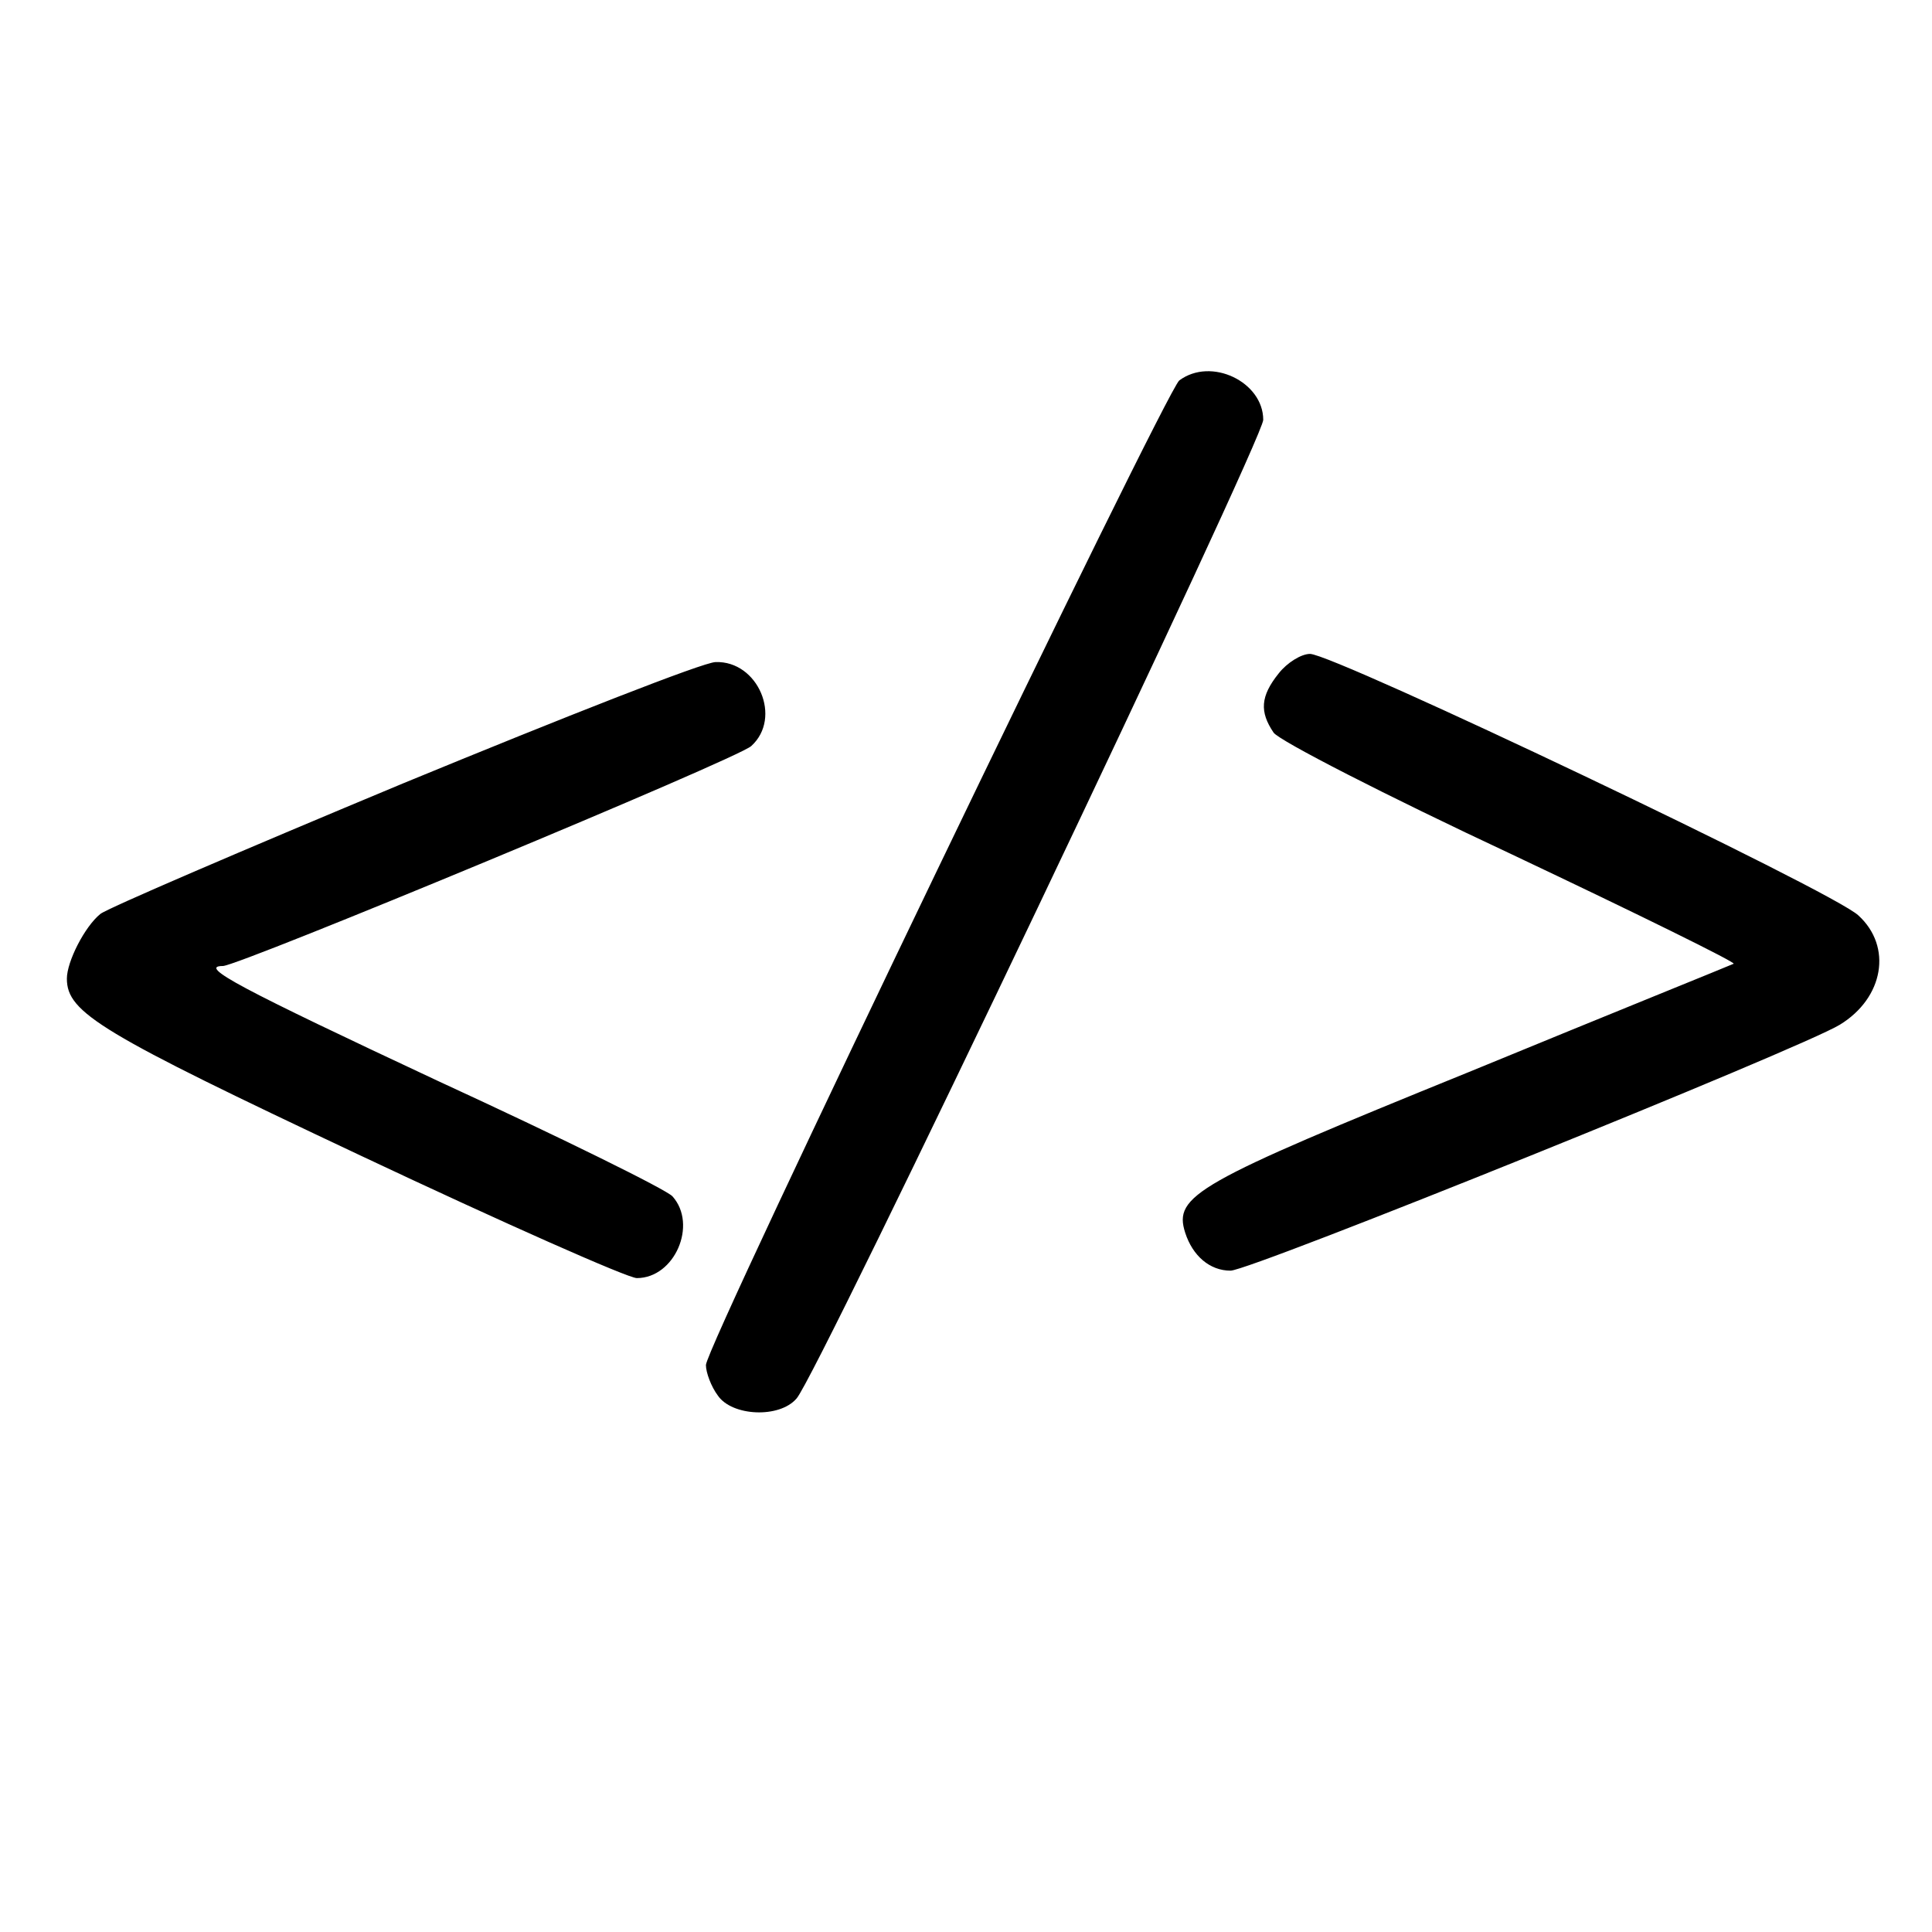
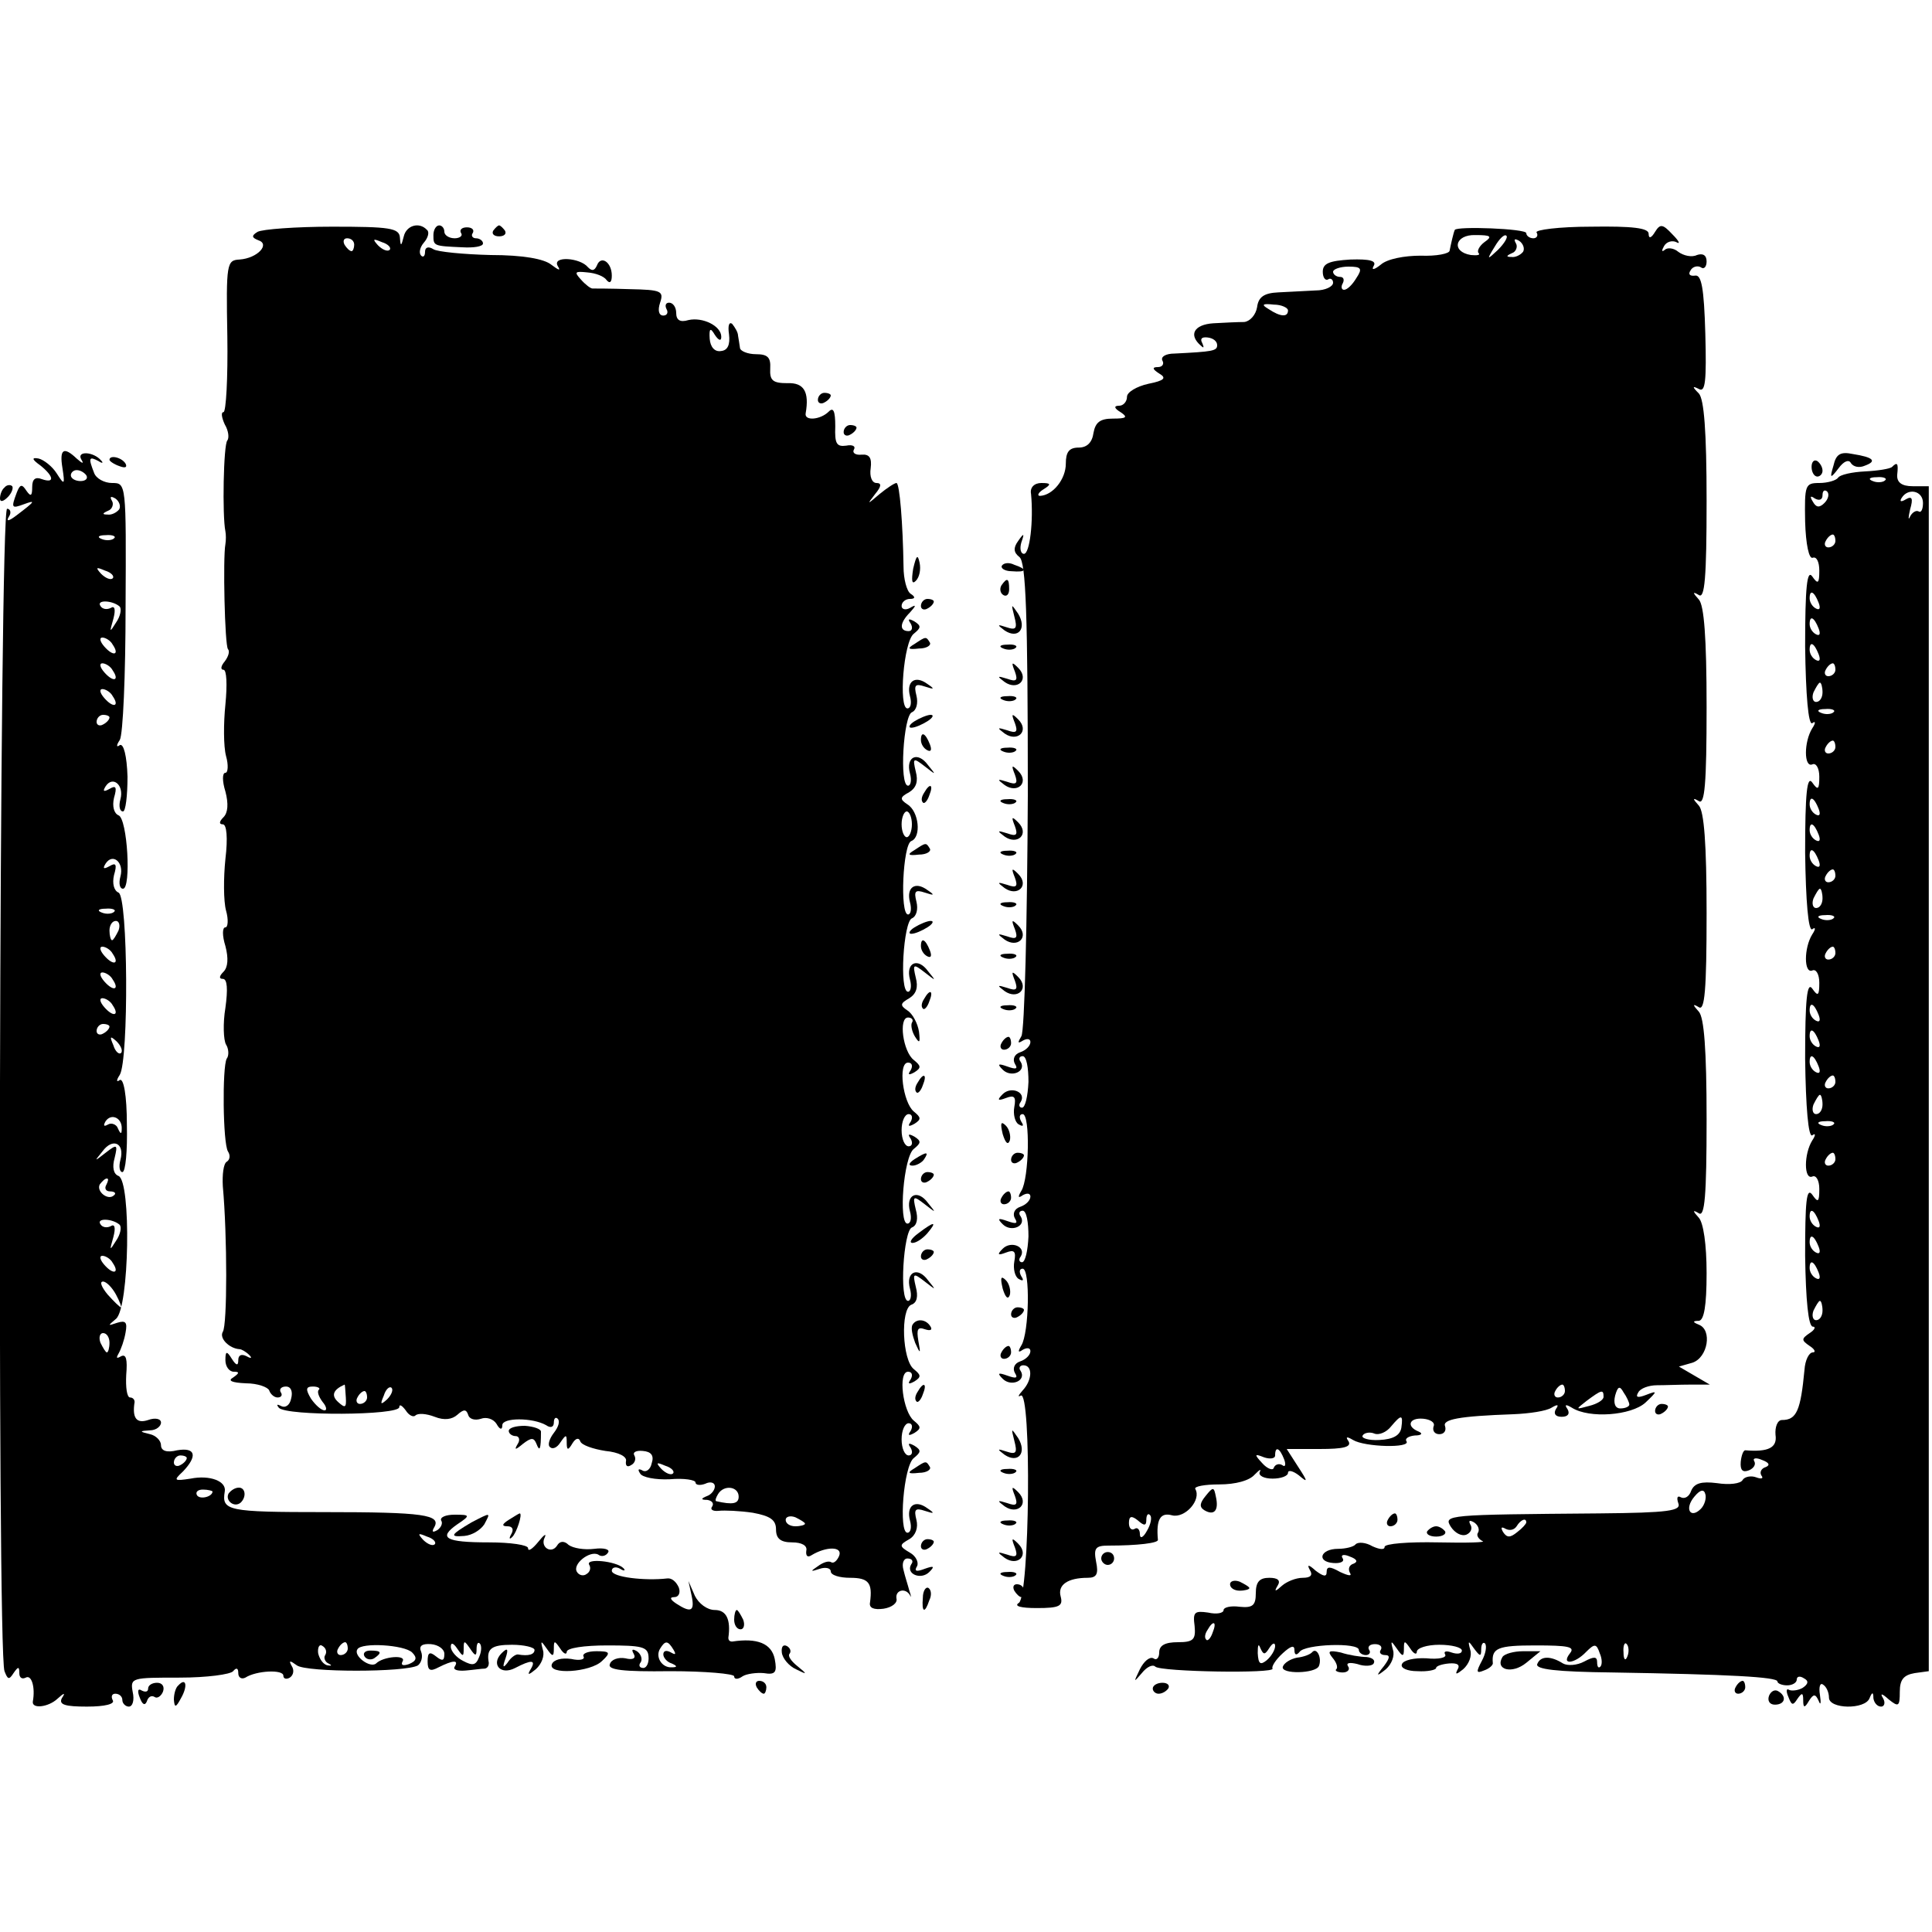
- <svg xmlns="http://www.w3.org/2000/svg" version="1" width="346.667" height="346.667" viewBox="0 0 260 260">
-   <path d="M158.7 51.2C156.8 52.8 95 181.1 95 183.7c0 1 .7 2.9 1.6 4.1 1.9 2.8 8.3 3.1 10.6.4C110 185.1 170 59.1 170 56.5c0-5.1-7-8.5-11.3-5.3zM172.1 90.6c-2.5 3.1-2.6 5.2-.7 8 .8 1.1 15 8.4 32.1 16.4 16.9 8 30.3 14.6 29.8 14.7-.4.2-16.5 6.7-35.7 14.6-36.7 14.9-39.7 16.6-38.1 21.6 1 3.1 3.3 5.1 6.1 5.1 2.7 0 76.8-29.9 82-33.1 5.9-3.6 7.1-10.5 2.5-14.7-3.3-3.2-70.6-35.2-73.8-35.2-1.2 0-3.1 1.2-4.2 2.6zM54.3 105.4c-21.6 9-40 16.9-40.8 17.6-2.1 1.7-4.5 6.4-4.5 8.7 0 4.6 4.5 7.3 39.5 23.8 19.3 9.1 36 16.5 37.2 16.5 5.1 0 8.2-7.2 4.8-11-.8-.9-15-7.9-31.5-15.5C32.3 133 26.6 130 30 130c2.1 0 69.3-27.9 71.1-29.6 4.2-3.8.9-11.5-4.8-11.3-1.6 0-20.4 7.4-42 16.3z" />
+ <svg xmlns="http://www.w3.org/2000/svg" version="1.0" width="300pt" height="300pt" viewBox="0 0 300 300" preserveAspectRatio="xMidYMid meet">
+   <g transform="translate(0,300) scale(0.1,-0.1)" fill="#000000" stroke="none">
+     <path d="M400 2640 c-10 -6 -9 -9 1 -13 19 -6 -1 -28 -29 -30 -20 -1 -21 -6 -19 -119 1 -65 -2 -118 -6 -118 -4 0 -3 -8 2 -19 6 -10 7 -21 4 -25 -6 -6 -8 -117 -3 -141 1 -5 1 -14 0 -20 -4 -21 -1 -157 4 -163 3 -3 1 -11 -5 -19 -6 -7 -7 -13 -2 -13 5 0 6 -23 3 -54 -3 -29 -3 -65 1 -80 4 -14 3 -26 -1 -26 -5 0 -5 -13 0 -29 5 -19 4 -33 -3 -40 -7 -7 -7 -11 -1 -11 6 0 8 -21 4 -54 -3 -29 -3 -65 1 -80 4 -14 3 -26 -1 -26 -5 0 -5 -13 0 -29 5 -19 4 -33 -3 -40 -7 -7 -7 -11 -1 -11 7 0 8 -16 4 -45 -4 -24 -3 -50 1 -57 4 -6 5 -17 1 -22 -7 -13 -6 -131 2 -144 4 -6 3 -13 -2 -16 -5 -3 -7 -20 -6 -38 7 -77 7 -216 0 -226 -6 -10 10 -26 26 -27 3 0 10 -4 15 -9 5 -5 3 -6 -4 -2 -8 4 -13 2 -13 -6 0 -9 -3 -9 -10 2 -8 13 -10 12 -10 -2 0 -10 6 -18 13 -18 9 0 9 -2 -1 -9 -9 -5 -2 -8 20 -9 18 0 34 -6 36 -11 2 -6 8 -11 13 -11 6 0 8 4 5 8 -3 5 1 9 8 9 8 0 11 -8 8 -19 -2 -10 -9 -15 -16 -11 -6 3 -7 2 -3 -3 12 -13 187 -12 187 1 0 5 4 3 10 -5 5 -8 12 -11 15 -8 4 4 17 3 30 -2 15 -6 27 -4 35 3 10 9 14 9 17 0 2 -7 11 -9 20 -6 8 3 19 0 24 -8 5 -9 9 -10 9 -2 0 12 47 12 68 0 7 -5 12 -3 12 4 0 7 3 9 6 6 4 -4 1 -13 -6 -22 -7 -9 -10 -19 -6 -22 4 -4 11 -1 16 7 9 13 10 13 10 0 0 -12 2 -13 9 -1 5 8 10 9 12 3 2 -6 20 -12 39 -15 21 -2 34 -9 32 -16 -1 -7 2 -10 8 -6 6 3 8 10 5 15 -3 5 3 8 13 7 13 -1 18 -7 14 -19 -2 -10 -9 -15 -15 -11 -6 3 -7 1 -3 -5 3 -6 24 -10 46 -9 22 2 40 -1 40 -5 0 -4 7 -5 15 -2 8 4 15 2 15 -4 0 -6 -6 -13 -12 -15 -10 -4 -10 -6 0 -6 7 -1 11 -5 8 -10 -4 -5 1 -8 10 -7 9 1 33 0 53 -3 27 -5 36 -11 36 -26 0 -14 7 -20 25 -20 15 0 24 -5 22 -13 -1 -8 2 -11 8 -7 23 14 49 14 43 -1 -3 -7 -8 -12 -12 -10 -4 3 -13 0 -21 -6 -12 -8 -12 -9 3 -4 9 3 17 1 17 -4 0 -6 14 -10 30 -10 29 0 35 -8 31 -38 -2 -9 6 -12 21 -10 13 2 22 9 20 16 -2 13 14 17 21 5 2 -5 2 -1 -1 7 -2 8 -7 23 -9 32 -3 10 0 18 6 18 7 0 10 -4 6 -9 -9 -15 15 -25 28 -12 9 9 7 10 -7 5 -13 -5 -17 -4 -12 4 3 6 -2 16 -11 21 -17 10 -17 12 -1 21 10 6 14 18 11 30 -4 16 -2 19 13 14 15 -5 16 -4 4 4 -19 14 -33 4 -27 -19 3 -11 1 -19 -4 -19 -14 0 -6 104 10 116 11 9 12 12 1 19 -9 5 -11 4 -6 -3 4 -7 2 -12 -3 -12 -6 0 -11 11 -11 25 0 14 5 25 11 25 5 0 7 -5 3 -12 -5 -7 -3 -8 6 -3 11 7 10 10 -1 19 -17 14 -25 76 -9 76 6 0 8 -5 4 -12 -5 -7 -3 -8 6 -3 11 7 10 10 -1 19 -18 14 -21 93 -4 100 9 3 11 13 7 28 -5 21 -4 22 14 8 18 -14 18 -14 5 2 -16 22 -35 13 -28 -13 3 -11 1 -19 -3 -19 -14 0 -7 109 6 114 8 3 10 14 6 28 -5 21 -4 22 14 8 18 -14 18 -14 5 2 -16 22 -35 13 -28 -13 3 -11 1 -19 -4 -19 -14 0 -6 104 10 116 11 9 12 12 1 19 -9 5 -11 4 -6 -3 4 -7 2 -12 -3 -12 -6 0 -11 11 -11 25 0 14 5 25 11 25 5 0 7 -5 3 -12 -5 -7 -3 -8 6 -3 11 7 10 10 -1 19 -17 14 -25 76 -9 76 6 0 8 -5 4 -12 -5 -7 -3 -8 6 -3 11 7 10 10 -1 19 -17 13 -24 66 -9 66 6 0 9 -4 6 -8 -2 -4 0 -14 5 -22 7 -11 8 -9 6 8 -2 13 -10 28 -18 33 -12 8 -11 11 3 19 11 7 14 17 10 32 -5 21 -4 22 14 8 18 -14 18 -14 5 2 -16 22 -35 13 -28 -13 3 -11 1 -19 -3 -19 -14 0 -7 109 6 114 7 3 10 14 7 26 -4 16 -2 19 13 14 15 -5 16 -4 4 4 -19 14 -33 4 -27 -19 3 -11 1 -19 -3 -19 -13 0 -8 109 5 114 16 6 12 46 -6 57 -12 8 -12 11 3 19 11 7 14 17 10 32 -5 21 -4 22 14 8 18 -14 18 -14 5 2 -16 22 -35 13 -28 -13 3 -11 1 -19 -3 -19 -14 0 -7 109 6 114 7 3 10 14 7 26 -4 16 -2 19 13 14 15 -5 16 -4 4 4 -19 14 -33 4 -27 -19 3 -11 1 -19 -4 -19 -14 0 -6 104 10 116 11 9 12 12 1 19 -9 5 -11 4 -6 -3 4 -7 2 -12 -3 -12 -15 0 -14 13 2 29 10 11 10 13 0 7 -7 -4 -13 -2 -13 3 0 6 6 11 13 11 8 0 9 3 1 8 -6 4 -11 23 -11 42 -1 66 -6 130 -11 130 -3 0 -15 -8 -26 -17 -20 -17 -20 -17 -7 0 10 12 10 17 2 17 -7 0 -11 10 -9 23 2 16 -2 22 -14 21 -10 -1 -15 3 -12 8 3 5 -2 8 -12 6 -15 -2 -18 3 -17 30 0 24 -3 30 -10 23 -13 -13 -38 -15 -36 -3 6 34 -3 48 -28 47 -23 0 -28 4 -27 23 1 17 -4 22 -22 22 -13 0 -25 5 -25 10 -1 6 -2 14 -3 19 0 5 -5 13 -9 18 -5 4 -7 -3 -5 -16 2 -16 -2 -25 -12 -26 -10 -2 -17 6 -18 19 -1 16 1 18 8 6 6 -9 10 -10 10 -3 0 17 -29 31 -51 26 -13 -4 -19 0 -19 11 0 9 -5 16 -11 16 -5 0 -7 -4 -4 -10 3 -5 1 -10 -5 -10 -7 0 -9 8 -5 20 6 18 2 20 -47 21 -29 1 -55 1 -58 1 -3 0 -11 6 -18 14 -11 12 -9 13 10 11 13 -1 26 -6 30 -12 5 -6 8 -3 8 7 0 21 -17 32 -23 16 -4 -9 -8 -9 -14 -3 -12 15 -56 18 -47 2 5 -8 2 -7 -10 2 -11 9 -44 15 -94 15 -42 1 -83 5 -89 9 -8 5 -13 3 -13 -4 0 -7 -3 -9 -6 -6 -4 4 -2 13 4 20 7 8 9 17 5 20 -12 13 -32 7 -36 -10 -4 -16 -5 -16 -6 -2 -1 15 -16 17 -105 17 -57 0 -109 -4 -116 -8z m150 -20 c0 -5 -2 -10 -4 -10 -3 0 -8 5 -11 10 -3 6 -1 10 4 10 6 0 11 -4 11 -10z m55 -8 c-3 -3 -11 0 -18 7 -9 10 -8 11 6 5 10 -3 15 -9 12 -12z m811 -892 c0 -11 -4 -20 -8 -20 -4 0 -8 9 -8 20 0 11 4 20 8 20 4 0 8 -9 8 -20z m-921 -878 c-3 -3 0 -11 6 -19 6 -7 7 -13 3 -13 -5 0 -14 8 -21 18 -9 15 -8 19 3 19 8 0 12 -3 9 -5z m42 -12 c1 -16 -1 -17 -12 -7 -11 10 -8 19 10 27 1 0 1 -9 2 -20z m64 -3 c-10 -9 -11 -8 -5 6 3 10 9 15 12 12 3 -3 0 -11 -7 -18z m-31 3 c0 -5 -5 -10 -11 -10 -5 0 -7 5 -4 10 3 6 8 10 11 10 2 0 4 -4 4 -10z m475 -118 c-3 -3 -11 0 -18 7 -9 10 -8 11 6 5 10 -3 15 -9 12 -12z m102 -36 c0 -11 -9 -13 -35 -7 -2 1 0 6 3 11 9 15 32 12 32 -4z m103 -42 c0 -2 -7 -4 -15 -4 -8 0 -15 4 -15 10 0 5 7 7 15 4 8 -4 15 -8 15 -10z" />
+     <path d="M673 2635 c0 -17 0 -17 45 -19 17 -1 32 1 32 6 0 4 -5 8 -11 8 -5 0 -8 4 -5 8 3 5 -1 9 -9 9 -8 0 -12 -4 -9 -9 3 -4 -2 -8 -10 -8 -9 0 -16 5 -16 10 0 6 -4 10 -8 10 -5 0 -9 -7 -9 -15z" />
+     <path d="M766 2642 c-3 -5 1 -9 9 -9 8 0 12 4 9 9 -3 4 -7 8 -9 8 -2 0 -6 -4 -9 -8z" />
+     <path d="M2259 2643 c-2 -4 -6 -22 -8 -32 0 -5 -21 -9 -45 -8 -25 0 -52 -5 -62 -14 -10 -8 -15 -9 -11 -2 5 8 -6 11 -36 10 -33 -2 -43 -6 -43 -19 0 -9 4 -14 8 -12 4 3 8 0 8 -5 0 -6 -12 -12 -27 -12 -16 -1 -41 -2 -58 -3 -22 -1 -31 -7 -33 -23 -2 -12 -11 -22 -20 -23 -9 0 -31 -1 -48 -2 -30 -2 -39 -18 -19 -35 4 -4 5 -3 2 4 -4 7 -1 10 8 9 9 -1 15 -6 15 -12 0 -9 -7 -10 -66 -13 -14 0 -22 -5 -19 -11 3 -5 0 -10 -7 -10 -9 0 -9 -3 2 -10 12 -7 8 -11 -17 -16 -18 -4 -33 -13 -33 -20 0 -8 -6 -14 -12 -14 -9 0 -8 -4 2 -10 12 -8 9 -10 -12 -10 -20 0 -27 -6 -30 -22 -2 -15 -10 -23 -23 -23 -15 0 -20 -7 -20 -25 0 -24 -20 -49 -40 -50 -5 0 -3 5 5 10 13 8 12 10 -3 10 -11 0 -18 -7 -16 -17 4 -42 -2 -93 -11 -93 -5 0 -7 8 -4 18 5 14 4 15 -5 2 -8 -11 -7 -18 2 -25 10 -8 13 -87 13 -370 -1 -198 -5 -366 -10 -374 -6 -10 -6 -12 2 -7 7 4 12 3 12 -2 0 -6 -7 -13 -16 -16 -9 -3 -12 -11 -8 -18 5 -8 2 -9 -12 -4 -14 5 -16 4 -7 -5 13 -13 37 -3 28 12 -4 5 -2 9 3 9 6 0 9 -18 9 -40 -1 -22 -5 -40 -10 -40 -4 0 -6 4 -2 9 9 15 -15 25 -28 12 -9 -9 -8 -11 5 -6 13 5 16 2 13 -14 -2 -11 1 -24 7 -27 7 -4 8 -2 4 4 -4 7 -3 12 2 12 12 0 10 -100 -2 -119 -6 -10 -5 -12 2 -7 7 4 12 3 12 -2 0 -6 -7 -13 -16 -16 -9 -3 -12 -11 -8 -18 5 -8 2 -9 -12 -4 -14 5 -16 4 -7 -5 13 -13 37 -3 28 12 -4 5 -2 9 3 9 6 0 9 -18 9 -40 -1 -22 -5 -40 -10 -40 -4 0 -6 4 -2 9 9 15 -15 25 -28 12 -9 -9 -8 -11 5 -6 13 5 16 2 13 -14 -2 -11 1 -24 7 -27 7 -4 8 -2 4 4 -4 7 -3 12 2 12 12 0 10 -100 -2 -119 -6 -10 -5 -12 2 -7 7 4 12 3 12 -2 0 -6 -7 -13 -16 -16 -9 -3 -12 -11 -8 -18 5 -8 2 -9 -12 -4 -14 5 -16 4 -7 -5 13 -13 37 -3 28 12 -4 5 -1 9 4 9 15 0 14 -23 -1 -39 -7 -8 -8 -11 -3 -8 17 9 14 -312 -3 -322 -8 -5 3 -8 28 -8 35 0 41 3 37 18 -5 18 11 29 42 29 14 0 17 6 13 25 -4 21 -1 25 19 25 46 0 78 4 77 9 -3 32 4 43 22 38 20 -5 46 24 36 41 -2 4 15 7 37 7 26 0 47 6 55 15 8 8 11 10 8 4 -2 -5 6 -10 20 -10 13 0 24 4 24 9 0 5 8 3 17 -4 14 -12 14 -10 -1 13 l-18 28 51 0 c37 0 50 3 45 12 -5 7 -3 8 7 2 18 -11 90 -13 83 -2 -3 4 3 8 13 9 10 0 13 3 6 6 -20 8 -15 22 7 20 11 -1 19 -6 16 -12 -2 -7 2 -12 9 -12 7 0 11 5 9 12 -5 11 21 16 106 19 25 1 51 5 59 10 10 6 12 5 7 -2 -4 -7 -1 -12 9 -12 10 0 13 5 9 12 -5 7 -3 8 7 2 27 -17 92 -12 114 8 19 18 19 19 1 12 -13 -5 -17 -4 -12 4 3 6 16 11 29 11 12 0 36 1 52 1 l30 0 -24 14 -24 14 21 6 c24 8 31 51 10 59 -10 4 -10 6 0 6 8 1 12 23 12 74 0 45 -5 78 -12 86 -10 11 -10 13 0 7 9 -6 12 26 12 146 0 109 -4 158 -12 167 -10 11 -10 13 0 7 9 -6 12 26 12 146 0 109 -4 158 -12 167 -10 11 -10 13 0 7 9 -6 12 26 12 146 0 109 -4 158 -12 167 -10 11 -10 13 0 7 9 -6 12 26 12 146 0 109 -4 158 -12 167 -11 11 -10 12 0 7 10 -6 12 12 10 86 -2 71 -6 92 -16 90 -8 -1 -11 2 -7 8 3 6 11 8 16 5 5 -4 9 1 9 9 0 10 -6 13 -15 10 -8 -4 -21 -1 -29 5 -7 6 -17 7 -21 3 -5 -4 -5 -1 -1 6 4 7 13 9 19 6 7 -4 4 2 -6 12 -15 16 -19 17 -27 4 -6 -10 -10 -11 -10 -3 0 9 -25 12 -90 11 -49 0 -87 -5 -84 -9 3 -5 0 -9 -5 -9 -6 0 -11 4 -11 8 0 7 -108 11 -111 5z m46 -19 c-8 -6 -12 -14 -9 -17 3 -3 -2 -4 -12 -3 -31 5 -25 32 7 31 24 0 27 -2 14 -11z m21 -12 c-17 -16 -18 -16 -5 5 7 12 15 20 18 17 3 -2 -3 -12 -13 -22z m39 -3 c-4 -5 -12 -9 -18 -8 -9 0 -8 2 1 6 6 2 9 10 6 15 -4 7 -2 8 5 4 6 -4 9 -12 6 -17z m-259 -41 c-6 -10 -14 -18 -19 -18 -4 0 -5 5 -2 10 3 6 1 10 -4 10 -6 0 -11 4 -11 8 0 4 11 8 24 8 20 0 22 -3 12 -18z m-106 -50 c0 -11 -12 -10 -30 2 -12 7 -10 9 8 7 12 0 22 -5 22 -9z m430 -1678 c0 -5 -5 -10 -11 -10 -5 0 -7 5 -4 10 3 6 8 10 11 10 2 0 4 -4 4 -10z m100 -21 c0 -3 -6 -6 -14 -6 -8 0 -11 8 -8 20 4 14 7 16 13 5 5 -7 9 -16 9 -19z m-40 12 c0 -5 -10 -11 -22 -14 -22 -6 -22 -6 -4 8 23 17 26 18 26 6z m-314 -48 c-2 -12 -13 -18 -34 -19 -17 -1 -29 3 -26 7 2 4 11 6 18 3 7 -3 19 2 26 11 16 19 19 19 16 -2z m-182 -49 c3 -8 2 -13 -3 -9 -5 3 -11 1 -13 -4 -1 -5 -10 -2 -18 7 -13 14 -12 15 3 9 9 -3 17 -2 17 3 0 15 7 12 14 -6z m-214 -94 c0 8 3 11 6 7 3 -3 1 -14 -5 -24 -6 -11 -11 -13 -11 -5 0 7 -4 11 -8 8 -5 -3 -9 1 -9 9 0 11 4 12 14 4 10 -9 13 -8 13 1z" />
+     <path d="M1270 2379 c0 -5 5 -7 10 -4 6 3 10 8 10 11 0 2 -4 4 -10 4 -5 0 -10 -5 -10 -11z" />
+     <path d="M1310 2329 c0 -5 5 -7 10 -4 6 3 10 8 10 11 0 2 -4 4 -10 4 -5 0 -10 -5 -10 -11z" />
+     <path d="M97 2273 c4 -26 3 -27 -9 -8 -7 11 -20 21 -28 23 -11 2 -11 -1 3 -11 21 -17 22 -28 2 -21 -10 4 -15 0 -15 -12 0 -14 -2 -16 -9 -6 -7 11 -10 10 -15 -3 -9 -24 -8 -25 11 -18 19 7 18 5 -11 -17 -13 -10 -17 -10 -12 -2 4 6 2 12 -3 12 -12 0 -16 -1776 -4 -1805 5 -13 7 -14 14 -3 7 10 9 11 9 0 0 -7 4 -10 10 -7 9 5 15 -15 11 -37 -2 -12 24 -9 38 4 11 10 13 10 7 1 -5 -10 5 -13 39 -13 28 0 44 4 40 10 -3 6 -1 10 4 10 6 0 11 -4 11 -10 0 -5 5 -10 10 -10 6 0 9 10 6 23 -4 22 -1 22 73 22 42 0 79 5 83 10 5 6 8 5 8 -3 0 -7 5 -10 11 -7 17 11 59 13 59 3 0 -5 5 -6 10 -3 6 4 7 12 3 18 -5 9 -3 9 8 1 15 -11 169 -11 188 0 5 4 8 13 5 21 -4 9 1 13 15 12 12 -1 21 -8 21 -15 0 -11 -3 -12 -13 -4 -10 8 -13 6 -13 -8 0 -14 4 -16 17 -9 22 11 32 12 25 1 -3 -5 5 -7 17 -6 12 1 25 3 30 3 4 1 6 4 6 9 -4 22 4 28 36 28 19 0 35 -4 35 -8 0 -7 -9 -10 -26 -7 -4 0 -11 -5 -16 -13 -7 -9 -8 -7 -3 7 5 15 3 17 -6 8 -17 -17 -2 -35 21 -23 25 13 33 13 24 -2 -6 -10 -3 -9 8 0 9 8 14 21 11 30 -4 15 -3 15 6 2 9 -13 11 -13 11 0 0 13 1 13 10 0 5 -8 10 -10 10 -5 0 6 27 10 63 10 53 0 63 -2 64 -17 1 -10 -3 -18 -8 -18 -6 0 -8 4 -4 9 3 5 0 13 -6 17 -7 4 -9 3 -5 -4 4 -7 -1 -10 -13 -7 -11 2 -22 -2 -24 -9 -4 -9 20 -12 94 -11 54 0 99 -4 99 -8 0 -5 6 -5 13 0 6 4 22 6 33 5 18 -3 21 1 17 22 -5 24 -27 33 -66 27 -4 0 -6 2 -6 6 4 28 -3 43 -21 43 -12 0 -25 10 -31 22 l-10 23 5 -23 c5 -24 -1 -27 -24 -12 -9 6 -11 10 -3 10 7 0 10 7 7 15 -4 9 -11 15 -18 14 -35 -4 -86 2 -86 12 0 5 6 7 13 3 6 -4 9 -3 5 1 -11 11 -60 16 -53 5 3 -5 1 -11 -4 -14 -5 -4 -12 -2 -15 3 -8 12 20 34 33 27 5 -4 12 -2 15 3 4 5 -6 8 -21 6 -16 -2 -33 1 -40 6 -7 7 -14 6 -18 -1 -9 -14 -27 -2 -19 13 3 7 -2 3 -10 -7 -9 -11 -16 -16 -16 -10 0 5 -27 9 -61 9 -68 0 -79 7 -49 28 21 14 20 15 -4 15 -14 0 -23 -4 -21 -9 3 -4 0 -11 -6 -15 -7 -4 -9 -3 -5 4 12 20 -16 24 -170 24 -151 0 -160 2 -155 32 3 16 -23 26 -53 20 -26 -4 -27 -3 -12 11 23 24 20 38 -9 33 -16 -4 -25 -1 -25 8 0 7 -8 15 -17 17 -17 4 -17 5 0 6 9 0 17 6 17 12 0 6 -9 8 -20 4 -18 -6 -25 3 -21 28 0 4 -3 7 -7 7 -5 0 -7 16 -6 35 2 24 0 33 -8 29 -7 -4 -8 -3 -4 4 4 7 9 21 11 33 3 16 0 19 -13 15 -15 -5 -15 -5 -2 6 21 17 24 214 4 222 -8 3 -10 14 -6 28 5 21 4 22 -14 8 -18 -14 -18 -14 -5 2 16 22 35 13 28 -13 -3 -11 -1 -19 3 -19 5 0 8 33 7 74 0 45 -5 72 -11 69 -5 -4 -6 -1 0 8 14 23 13 277 -2 283 -7 3 -10 14 -7 27 5 17 3 20 -7 14 -9 -5 -11 -4 -6 4 11 17 29 2 23 -20 -3 -11 -1 -19 4 -19 13 0 7 109 -7 114 -7 3 -10 14 -7 27 5 17 3 20 -7 14 -9 -5 -11 -4 -6 4 11 17 29 2 23 -20 -3 -11 -1 -19 4 -19 4 0 7 24 7 54 -1 32 -6 52 -12 49 -5 -4 -6 -1 0 8 5 8 9 101 9 207 1 192 1 192 -21 192 -12 0 -25 7 -28 16 -9 23 -8 26 7 18 6 -4 8 -3 4 1 -12 14 -38 15 -31 2 5 -8 2 -7 -7 1 -20 19 -27 15 -22 -15z m37 -11 c3 -5 -1 -9 -9 -9 -8 0 -15 4 -15 9 0 4 4 8 9 8 6 0 12 -4 15 -8z m51 -53 c-4 -5 -12 -9 -18 -8 -9 0 -8 2 1 6 6 2 9 10 6 15 -4 7 -2 8 5 4 6 -4 9 -12 6 -17z m-8 -45 c-3 -3 -12 -4 -19 -1 -8 3 -5 6 6 6 11 1 17 -2 13 -5z m-2 -62 c-3 -3 -11 0 -18 7 -9 10 -8 11 6 5 10 -3 15 -9 12 -12z m11 -44 c3 -4 1 -15 -6 -25 -10 -16 -10 -15 -4 6 4 15 2 21 -4 17 -6 -3 -13 -2 -16 3 -7 10 19 9 30 -1z m-11 -59 c11 -16 1 -19 -13 -3 -7 8 -8 14 -3 14 5 0 13 -5 16 -11z m0 -40 c11 -16 1 -19 -13 -3 -7 8 -8 14 -3 14 5 0 13 -5 16 -11z m0 -40 c11 -16 1 -19 -13 -3 -7 8 -8 14 -3 14 5 0 13 -5 16 -11z m-5 -33 c0 -3 -4 -8 -10 -11 -5 -3 -10 -1 -10 4 0 6 5 11 10 11 6 0 10 -2 10 -4z m7 -302 c-3 -3 -12 -4 -19 -1 -8 3 -5 6 6 6 11 1 17 -2 13 -5z m7 -29 c-4 -8 -8 -15 -10 -15 -2 0 -4 7 -4 15 0 8 4 15 10 15 5 0 7 -7 4 -15z m-9 -36 c11 -16 1 -19 -13 -3 -7 8 -8 14 -3 14 5 0 13 -5 16 -11z m0 -40 c11 -16 1 -19 -13 -3 -7 8 -8 14 -3 14 5 0 13 -5 16 -11z m0 -40 c11 -16 1 -19 -13 -3 -7 8 -8 14 -3 14 5 0 13 -5 16 -11z m-5 -33 c0 -3 -4 -8 -10 -11 -5 -3 -10 -1 -10 4 0 6 5 11 10 11 6 0 10 -2 10 -4z m18 -41 c-3 -3 -9 2 -12 12 -6 14 -5 15 5 6 7 -7 10 -15 7 -18z m1 -118 c0 -9 -2 -8 -6 1 -2 6 -10 9 -15 6 -7 -4 -8 -2 -4 5 9 13 26 5 25 -12z m-24 -87 c-3 -5 -1 -10 6 -10 7 0 10 -3 6 -6 -9 -9 -28 6 -22 17 4 5 8 9 11 9 3 0 2 -4 -1 -10z m21 -62 c3 -4 1 -15 -6 -25 -10 -16 -10 -15 -4 6 4 15 2 21 -4 17 -6 -3 -13 -2 -16 3 -7 10 19 9 30 -1z m-11 -59 c11 -16 1 -19 -13 -3 -7 8 -8 14 -3 14 5 0 13 -5 16 -11z m5 -49 c6 -11 9 -20 8 -20 -2 0 -11 9 -21 20 -9 11 -13 20 -7 20 5 0 14 -9 20 -20z m-10 -75 c0 -8 -2 -15 -4 -15 -2 0 -6 7 -10 15 -3 8 -1 15 4 15 6 0 10 -7 10 -15z m120 -179 c0 -3 -4 -8 -10 -11 -5 -3 -10 -1 -10 4 0 6 5 11 10 11 6 0 10 -2 10 -4z m40 -52 c0 -8 -19 -13 -24 -6 -3 5 1 9 9 9 8 0 15 -2 15 -3z m345 -82 c-3 -3 -11 0 -18 7 -9 10 -8 11 6 5 10 -3 15 -9 12 -12z m-170 -172 c-3 -4 0 -11 5 -13 6 -3 5 -4 -1 -3 -7 1 -13 10 -15 19 -1 9 2 15 7 11 5 -3 7 -9 4 -14z m35 10 c0 -5 -5 -10 -11 -10 -5 0 -7 5 -4 10 3 6 8 10 11 10 2 0 4 -4 4 -10z m100 -6 c8 -8 7 -13 -5 -18 -9 -3 -13 -2 -10 4 7 11 -30 8 -41 -3 -9 -8 -36 12 -29 22 6 11 73 7 85 -5z m80 6 c0 13 1 13 10 0 8 -12 10 -12 10 -1 0 8 2 12 5 9 3 -3 3 -12 -1 -21 -5 -13 -10 -14 -25 -6 -10 5 -19 15 -19 22 0 7 4 6 10 -3 9 -13 10 -13 10 0z m326 -2 c4 -7 3 -8 -4 -4 -7 4 -12 3 -12 -3 0 -5 6 -12 13 -14 9 -4 9 -6 0 -6 -15 -1 -26 16 -18 29 8 13 12 13 21 -2z" />
+     <path d="M566 428 c3 -5 10 -6 15 -3 13 9 11 12 -6 12 -8 0 -12 -4 -9 -9z" />
+     <path d="M2847 2277 c-6 -20 -5 -21 8 -4 8 11 16 14 19 8 4 -6 13 -8 22 -4 19 7 13 13 -19 18 -19 4 -26 0 -30 -18z" />
+     <path d="M170 2286 c0 -2 7 -7 16 -10 8 -3 12 -2 9 4 -6 10 -25 14 -25 6z" />
+     <path d="M2813 2275 c0 -8 4 -15 9 -15 4 0 8 4 8 9 0 6 -4 12 -8 15 -5 3 -9 -1 -9 -9z" />
+     <path d="M2938 2275 c-3 -3 -22 -6 -42 -7 -20 -1 -39 -5 -42 -10 -3 -4 -16 -8 -29 -8 -22 0 -23 -3 -22 -60 1 -35 6 -59 12 -56 6 2 10 -7 10 -20 0 -20 -2 -22 -11 -9 -8 11 -11 -16 -11 -109 1 -76 5 -122 11 -119 5 4 6 1 0 -8 -13 -21 -13 -61 0 -56 6 3 11 -6 11 -19 0 -20 -2 -22 -11 -9 -8 11 -11 -16 -11 -109 1 -76 5 -122 11 -119 5 4 6 1 0 -8 -13 -21 -13 -61 0 -56 6 3 11 -6 11 -19 0 -20 -2 -22 -11 -9 -8 11 -11 -16 -11 -109 1 -76 5 -122 11 -119 5 4 6 1 0 -8 -13 -21 -13 -61 0 -56 6 3 11 -6 11 -19 0 -21 -2 -22 -11 -9 -9 12 -11 -11 -11 -95 1 -69 5 -110 12 -110 5 0 3 -5 -5 -10 -13 -9 -13 -11 0 -20 8 -5 10 -10 5 -10 -6 0 -12 -12 -13 -27 -6 -63 -12 -78 -35 -78 -7 0 -11 -11 -10 -23 3 -20 -11 -27 -47 -24 -3 0 -6 -8 -7 -18 -1 -13 3 -17 13 -13 7 3 11 9 8 14 -3 5 3 6 12 2 11 -4 13 -8 6 -11 -7 -2 -10 -8 -7 -13 4 -5 0 -6 -8 -3 -8 3 -18 1 -21 -4 -3 -6 -21 -8 -40 -5 -24 3 -35 0 -40 -12 -3 -9 -10 -13 -16 -10 -5 3 -7 0 -4 -9 5 -12 -14 -15 -123 -16 -237 -2 -242 -2 -230 -21 6 -9 16 -15 24 -12 7 3 10 10 6 16 -3 6 -1 7 6 3 6 -4 9 -11 6 -16 -3 -4 1 -10 7 -13 7 -2 -24 -3 -69 -2 -46 1 -83 -2 -83 -7 0 -5 -8 -4 -19 1 -10 6 -22 7 -26 3 -3 -4 -16 -7 -27 -7 -28 0 -34 -20 -8 -22 11 -1 18 2 15 7 -4 6 2 7 11 3 11 -4 13 -8 6 -11 -7 -2 -9 -8 -6 -14 4 -6 -2 -5 -15 1 -16 9 -21 9 -21 0 0 -8 -5 -7 -17 2 -11 10 -14 10 -9 1 5 -8 1 -12 -11 -12 -11 0 -25 -6 -32 -12 -11 -10 -13 -10 -7 0 5 8 0 12 -13 12 -15 0 -21 -6 -21 -24 0 -19 -5 -23 -25 -21 -14 2 -25 -1 -25 -5 0 -5 -11 -7 -24 -4 -21 3 -24 1 -21 -21 2 -21 -2 -25 -26 -25 -20 0 -29 -5 -29 -16 0 -8 -4 -13 -9 -9 -6 3 -15 -5 -21 -17 -10 -21 -10 -21 3 -6 8 10 17 14 21 10 9 -8 186 -11 182 -3 -2 3 5 14 16 24 12 11 18 13 18 5 0 -8 3 -9 8 -3 8 12 92 15 92 3 0 -4 5 -8 11 -8 5 0 8 4 5 8 -3 5 1 9 9 9 8 0 12 -4 9 -9 -3 -4 0 -8 7 -8 8 0 7 -5 -2 -17 -13 -16 -12 -17 3 -5 9 8 14 21 11 30 -4 15 -3 15 6 2 9 -13 11 -13 11 0 0 13 1 13 10 0 5 -8 10 -10 10 -5 0 6 16 11 35 11 19 0 35 -4 35 -9 0 -5 -7 -6 -16 -3 -8 3 -13 2 -10 -3 3 -5 -10 -8 -29 -6 -19 1 -36 -3 -38 -9 -3 -6 8 -11 24 -11 16 -1 29 2 29 5 0 3 9 6 20 7 13 1 18 -2 13 -10 -4 -8 -1 -7 9 1 9 8 14 21 11 30 -4 15 -3 15 6 2 9 -12 11 -13 11 -1 0 8 3 12 6 9 3 -4 1 -16 -5 -27 -9 -17 -9 -20 3 -15 9 3 15 9 14 12 -2 23 8 27 66 27 51 0 62 -2 54 -12 -15 -19 7 -17 25 2 13 13 16 13 21 -2 4 -9 4 -18 1 -21 -3 -3 -5 0 -5 7 0 9 -5 9 -20 1 -11 -6 -26 -7 -33 -3 -19 12 -35 12 -40 -1 -3 -8 29 -12 117 -13 181 -3 256 -7 256 -14 0 -3 7 -6 15 -6 8 0 15 4 15 9 0 5 5 6 11 2 8 -4 7 -9 -2 -15 -7 -4 -17 -5 -21 -3 -4 3 -5 -2 -1 -11 5 -13 7 -14 14 -3 7 10 9 10 9 -2 0 -12 2 -13 9 -1 7 11 10 11 15 0 3 -8 4 -4 2 9 -2 12 0 20 5 16 5 -3 9 -12 9 -20 0 -18 56 -19 63 -1 4 10 6 10 6 0 1 -7 6 -13 12 -13 5 0 7 6 3 13 -5 8 -2 8 9 -2 15 -12 17 -11 17 12 0 19 6 26 23 29 l22 3 0 920 0 920 -25 0 c-17 0 -25 6 -24 18 2 18 0 20 -8 12z m-11 -21 c-3 -3 -12 -4 -19 -1 -8 3 -5 6 6 6 11 1 17 -2 13 -5z m-94 -35 c-8 -8 -13 -7 -18 2 -5 8 -4 10 3 5 7 -4 12 -2 12 5 0 7 3 9 7 6 4 -4 2 -12 -4 -18z m153 0 c0 -10 -3 -16 -7 -13 -4 2 -10 -2 -13 -8 -3 -7 -3 -2 0 11 5 17 3 21 -6 16 -8 -5 -11 -4 -7 2 10 16 33 11 33 -8z m-136 -59 c0 -5 -5 -10 -11 -10 -5 0 -7 5 -4 10 3 6 8 10 11 10 2 0 4 -4 4 -10z m-26 -96 c3 -8 2 -12 -4 -9 -6 3 -10 10 -10 16 0 14 7 11 14 -7z m0 -40 c3 -8 2 -12 -4 -9 -6 3 -10 10 -10 16 0 14 7 11 14 -7z m0 -40 c3 -8 2 -12 -4 -9 -6 3 -10 10 -10 16 0 14 7 11 14 -7z m26 -24 c0 -5 -5 -10 -11 -10 -5 0 -7 5 -4 10 3 6 8 10 11 10 2 0 4 -4 4 -10z m-20 -35 c0 -8 -4 -15 -10 -15 -5 0 -7 7 -4 15 4 8 8 15 10 15 2 0 4 -7 4 -15z m17 -31 c-3 -3 -12 -4 -19 -1 -8 3 -5 6 6 6 11 1 17 -2 13 -5z m3 -54 c0 -5 -5 -10 -11 -10 -5 0 -7 5 -4 10 3 6 8 10 11 10 2 0 4 -4 4 -10z m-26 -96 c3 -8 2 -12 -4 -9 -6 3 -10 10 -10 16 0 14 7 11 14 -7z m0 -40 c3 -8 2 -12 -4 -9 -6 3 -10 10 -10 16 0 14 7 11 14 -7z m0 -40 c3 -8 2 -12 -4 -9 -6 3 -10 10 -10 16 0 14 7 11 14 -7z m26 -24 c0 -5 -5 -10 -11 -10 -5 0 -7 5 -4 10 3 6 8 10 11 10 2 0 4 -4 4 -10z m-20 -35 c0 -8 -4 -15 -10 -15 -5 0 -7 7 -4 15 4 8 8 15 10 15 2 0 4 -7 4 -15z m17 -31 c-3 -3 -12 -4 -19 -1 -8 3 -5 6 6 6 11 1 17 -2 13 -5z m3 -54 c0 -5 -5 -10 -11 -10 -5 0 -7 5 -4 10 3 6 8 10 11 10 2 0 4 -4 4 -10z m-26 -96 c3 -8 2 -12 -4 -9 -6 3 -10 10 -10 16 0 14 7 11 14 -7z m0 -40 c3 -8 2 -12 -4 -9 -6 3 -10 10 -10 16 0 14 7 11 14 -7z m0 -40 c3 -8 2 -12 -4 -9 -6 3 -10 10 -10 16 0 14 7 11 14 -7z m26 -24 c0 -5 -5 -10 -11 -10 -5 0 -7 5 -4 10 3 6 8 10 11 10 2 0 4 -4 4 -10z m-20 -35 c0 -8 -4 -15 -10 -15 -5 0 -7 7 -4 15 4 8 8 15 10 15 2 0 4 -7 4 -15z m17 -31 c-3 -3 -12 -4 -19 -1 -8 3 -5 6 6 6 11 1 17 -2 13 -5z m3 -54 c0 -5 -5 -10 -11 -10 -5 0 -7 5 -4 10 3 6 8 10 11 10 2 0 4 -4 4 -10z m-26 -96 c3 -8 2 -12 -4 -9 -6 3 -10 10 -10 16 0 14 7 11 14 -7z m0 -40 c3 -8 2 -12 -4 -9 -6 3 -10 10 -10 16 0 14 7 11 14 -7z m0 -40 c3 -8 2 -12 -4 -9 -6 3 -10 10 -10 16 0 14 7 11 14 -7z m6 -59 c0 -8 -4 -15 -10 -15 -5 0 -7 7 -4 15 4 8 8 15 10 15 2 0 4 -7 4 -15z m-189 -308 c-16 -16 -26 0 -10 19 9 11 15 12 17 4 2 -6 -1 -17 -7 -23z m-271 -21 c0 -2 -6 -9 -14 -15 -11 -9 -16 -9 -22 0 -4 7 -3 9 4 5 6 -3 13 -2 17 4 6 10 15 14 15 6z m-487 -171 c-3 -9 -8 -14 -10 -11 -3 3 -2 9 2 15 9 16 15 13 8 -4z m88 -24 c5 8 9 9 9 3 0 -6 -6 -16 -13 -22 -10 -8 -13 -6 -14 11 0 12 1 16 4 8 5 -11 7 -11 14 0z m556 -13 c-3 -8 -6 -5 -6 6 -1 11 2 17 5 13 3 -3 4 -12 1 -19z" />
+     <path d="M7 2243 c-4 -3 -7 -11 -7 -17 0 -6 5 -5 12 2 6 6 9 14 7 17 -3 3 -9 2 -12 -2z" />
+     <path d="M1418 2117 c-3 -19 -2 -25 4 -19 6 6 8 18 6 28 -3 14 -5 12 -10 -9z" />
+     <path d="M1556 2122 c-3 -4 4 -9 15 -9 23 -2 25 3 4 10 -8 4 -16 3 -19 -1z" />
+     <path d="M1555 2091 c-3 -5 -2 -12 3 -15 5 -3 9 1 9 9 0 17 -3 19 -12 6z" />
+     <path d="M1430 2059 c0 -5 5 -7 10 -4 6 3 10 8 10 11 0 2 -4 4 -10 4 -5 0 -10 -5 -10 -11z" />
+     <path d="M1575 2043 c5 -19 3 -22 -12 -17 -15 5 -15 4 -3 -5 21 -14 35 3 21 26 -11 16 -11 16 -6 -4z" />
+     <path d="M1420 2000 c-12 -7 -10 -9 7 -7 12 0 19 5 17 9 -6 10 -6 10 -24 -2z" />
+     <path d="M1558 1993 c7 -3 16 -2 19 1 4 3 -2 6 -13 5 -11 0 -14 -3 -6 -6z" />
+     <path d="M1576 1957 c5 -14 2 -16 -12 -11 -16 5 -16 4 -4 -5 20 -14 39 4 21 22 -10 10 -11 9 -5 -6z" />
+     <path d="M1558 1913 c7 -3 16 -2 19 1 4 3 -2 6 -13 5 -11 0 -14 -3 -6 -6z" />
+     <path d="M1420 1880 c-8 -5 -10 -10 -5 -10 6 0 17 5 25 10 8 5 11 10 5 10 -5 0 -17 -5 -25 -10z" />
+     <path d="M1576 1877 c5 -14 2 -16 -12 -11 -16 5 -16 4 -4 -5 20 -14 39 4 21 22 -10 10 -11 9 -5 -6z" />
+     <path d="M1430 1851 c0 -6 4 -13 10 -16 6 -3 7 1 4 9 -7 18 -14 21 -14 7z" />
+     <path d="M1558 1833 c7 -3 16 -2 19 1 4 3 -2 6 -13 5 -11 0 -14 -3 -6 -6z" />
+     <path d="M1576 1797 c5 -14 2 -16 -12 -11 -16 5 -16 4 -4 -5 20 -14 39 4 21 22 -10 10 -11 9 -5 -6z" />
+     <path d="M1435 1769 c-4 -6 -5 -12 -2 -15 2 -3 7 2 10 11 7 17 1 20 -8 4z" />
+     <path d="M1558 1753 c7 -3 16 -2 19 1 4 3 -2 6 -13 5 -11 0 -14 -3 -6 -6z" />
+     <path d="M1576 1717 c5 -14 2 -16 -12 -11 -16 5 -16 4 -4 -5 20 -14 39 4 21 22 -10 10 -11 9 -5 -6z" />
+     <path d="M1420 1680 c-12 -7 -10 -9 7 -7 12 0 19 5 17 9 -6 10 -6 10 -24 -2z" />
+     <path d="M1558 1673 c7 -3 16 -2 19 1 4 3 -2 6 -13 5 -11 0 -14 -3 -6 -6z" />
+     <path d="M1576 1637 c5 -14 2 -16 -12 -11 -16 5 -16 4 -4 -5 20 -14 39 4 21 22 -10 10 -11 9 -5 -6z" />
+     <path d="M1558 1593 c7 -3 16 -2 19 1 4 3 -2 6 -13 5 -11 0 -14 -3 -6 -6z" />
+     <path d="M1420 1560 c-8 -5 -10 -10 -5 -10 6 0 17 5 25 10 8 5 11 10 5 10 -5 0 -17 -5 -25 -10z" />
+     <path d="M1576 1557 c5 -14 2 -16 -12 -11 -16 5 -16 4 -4 -5 20 -14 39 4 21 22 -10 10 -11 9 -5 -6z" />
+     <path d="M1430 1531 c0 -6 4 -13 10 -16 6 -3 7 1 4 9 -7 18 -14 21 -14 7z" />
+     <path d="M1558 1513 c7 -3 16 -2 19 1 4 3 -2 6 -13 5 -11 0 -14 -3 -6 -6z" />
+     <path d="M1576 1477 c5 -14 2 -16 -12 -11 -16 5 -16 4 -4 -5 20 -14 39 4 21 22 -10 10 -11 9 -5 -6z" />
+     <path d="M1435 1449 c-4 -6 -5 -12 -2 -15 2 -3 7 2 10 11 7 17 1 20 -8 4z" />
+     <path d="M1558 1433 c7 -3 16 -2 19 1 4 3 -2 6 -13 5 -11 0 -14 -3 -6 -6z" />
+     <path d="M1555 1380 c-3 -5 -1 -10 4 -10 6 0 11 5 11 10 0 6 -2 10 -4 10 -3 0 -8 -4 -11 -10z" />
+     <path d="M1425 1319 c-4 -6 -5 -12 -2 -15 2 -3 7 2 10 11 7 17 1 20 -8 4z" />
+     <path d="M1557 1239 c4 -13 8 -18 11 -10 2 7 -1 18 -6 23 -8 8 -9 4 -5 -13z" />
+     <path d="M1420 1200 c-9 -6 -10 -10 -3 -10 6 0 15 5 18 10 8 12 4 12 -15 0z" />
+     <path d="M1570 1199 c0 -5 5 -7 10 -4 6 3 10 8 10 11 0 2 -4 4 -10 4 -5 0 -10 -5 -10 -11z" />
+     <path d="M1430 1169 c0 -5 5 -7 10 -4 6 3 10 8 10 11 0 2 -4 4 -10 4 -5 0 -10 -5 -10 -11z" />
+     <path d="M1555 1140 c-3 -5 -1 -10 4 -10 6 0 11 5 11 10 0 6 -2 10 -4 10 -3 0 -8 -4 -11 -10z" />
+     <path d="M1426 1085 c-11 -8 -15 -15 -9 -15 6 0 16 7 23 15 16 19 11 19 -14 0z" />
+     <path d="M1430 1049 c0 -5 5 -7 10 -4 6 3 10 8 10 11 0 2 -4 4 -10 4 -5 0 -10 -5 -10 -11z" />
+     <path d="M1557 999 c4 -13 8 -18 11 -10 2 7 -1 18 -6 23 -8 8 -9 4 -5 -13z" />
+     <path d="M1570 959 c0 -5 5 -7 10 -4 6 3 10 8 10 11 0 2 -4 4 -10 4 -5 0 -10 -5 -10 -11z" />
+     <path d="M1417 943 c-3 -5 0 -17 4 -28 8 -18 9 -18 5 3 -3 18 -1 22 10 18 9 -3 12 -1 9 4 -7 12 -22 13 -28 3z" />
+     <path d="M1555 900 c-3 -5 -1 -10 4 -10 6 0 11 5 11 10 0 6 -2 10 -4 10 -3 0 -8 -4 -11 -10z" />
+     <path d="M1425 839 c-4 -6 -5 -12 -2 -15 2 -3 7 2 10 11 7 17 1 20 -8 4z" />
+     <path d="M2570 809 c0 -5 5 -7 10 -4 6 3 10 8 10 11 0 2 -4 4 -10 4 -5 0 -10 -5 -10 -11z" />
+     <path d="M790 778 c0 -4 5 -8 11 -8 5 0 7 -6 3 -12 -6 -10 -4 -10 8 0 13 10 17 10 21 0 5 -13 7 -9 7 19 0 4 -11 8 -25 9 -14 0 -25 -3 -25 -8z" />
+     <path d="M1575 763 c5 -19 3 -22 -12 -17 -15 5 -15 4 -3 -5 21 -14 35 3 21 26 -11 16 -11 16 -6 -4z" />
+     <path d="M1420 720 c-12 -7 -10 -9 7 -7 12 0 19 5 17 9 -6 10 -6 10 -24 -2z" />
+     <path d="M1558 713 c7 -3 16 -2 19 1 4 3 -2 6 -13 5 -11 0 -14 -3 -6 -6z" />
+     <path d="M355 681 c-6 -11 9 -23 19 -14 9 9 7 23 -3 23 -6 0 -12 -4 -16 -9z" />
+     <path d="M1576 677 c5 -14 2 -16 -12 -11 -16 5 -16 4 -4 -5 20 -14 39 4 21 22 -10 10 -11 9 -5 -6z" />
+     <path d="M1872 677 c-9 -11 -10 -17 -2 -22 15 -9 23 -1 18 21 -3 15 -4 16 -16 1z" />
+     <path d="M732 636 c-32 -19 -35 -23 -11 -21 12 1 25 9 31 18 10 19 11 19 -20 3z" />
+     <path d="M790 640 c-11 -7 -11 -10 -2 -10 8 0 10 -5 6 -12 -4 -7 -3 -9 1 -5 7 6 17 37 12 37 -1 0 -9 -5 -17 -10z" />
+     <path d="M2155 640 c-3 -5 -1 -10 4 -10 6 0 11 5 11 10 0 6 -2 10 -4 10 -3 0 -8 -4 -11 -10z" />
+     <path d="M1558 633 c7 -3 16 -2 19 1 4 3 -2 6 -13 5 -11 0 -14 -3 -6 -6z" />
+     <path d="M2216 622 c-2 -4 4 -8 14 -8 10 0 16 4 14 8 -3 4 -9 8 -14 8 -5 0 -11 -4 -14 -8z" />
+     <path d="M1430 599 c0 -5 5 -7 10 -4 6 3 10 8 10 11 0 2 -4 4 -10 4 -5 0 -10 -5 -10 -11z" />
+     <path d="M1576 597 c5 -14 2 -16 -12 -11 -16 5 -16 4 -4 -5 20 -14 39 4 21 22 -10 10 -11 9 -5 -6z" />
+     <path d="M1710 580 c0 -5 5 -10 10 -10 6 0 10 5 10 10 0 6 -4 10 -10 10 -5 0 -10 -4 -10 -10z" />
+     <path d="M1558 553 c7 -3 16 -2 19 1 4 3 -2 6 -13 5 -11 0 -14 -3 -6 -6z" />
+     <path d="M1910 540 c0 -6 7 -10 15 -10 8 0 15 2 15 4 0 2 -7 6 -15 10 -8 3 -15 1 -15 -4z" />
+     <path d="M1433 519 c-2 -23 3 -25 10 -4 4 8 3 16 -1 19 -4 3 -9 -4 -9 -15z" />
+     <path d="M1575 530 c3 -5 8 -10 11 -10 2 0 4 5 4 10 0 6 -5 10 -11 10 -5 0 -7 -4 -4 -10z" />
+     <path d="M1140 485 c0 -8 4 -15 10 -15 5 0 7 7 4 15 -4 8 -8 15 -10 15 -2 0 -4 -7 -4 -15z" />
+     <path d="M1214 434 c1 -9 11 -21 22 -26 18 -9 18 -8 2 5 -10 8 -15 16 -12 19 3 4 1 9 -4 12 -6 3 -9 -1 -8 -10z" />
+     <path d="M906 428 c3 -5 -6 -7 -19 -4 -15 2 -27 -1 -30 -8 -7 -17 60 -13 78 5 14 13 12 15 -9 15 -14 0 -22 -4 -20 -8z" />
+     <path d="M2038 435 c-3 -4 -14 -8 -24 -9 -10 -2 -20 -8 -22 -14 -4 -12 51 -11 56 1 5 12 -3 29 -10 22z" />
+     <path d="M2069 426 c6 -7 9 -15 6 -18 -3 -2 2 -5 10 -5 8 0 12 5 8 10 -3 5 3 6 15 3 11 -4 23 -3 25 1 3 5 -2 9 -11 10 -9 0 -28 3 -40 7 -19 4 -21 2 -13 -8z" />
+     <path d="M2333 427 c-12 -20 15 -27 37 -9 l22 18 -27 0 c-14 0 -29 -4 -32 -9z" />
+     <path d="M230 378 c0 -5 -4 -6 -10 -3 -6 4 -7 -1 -3 -11 4 -11 8 -13 11 -6 2 7 7 10 12 7 4 -3 10 1 13 8 3 8 -1 14 -9 14 -8 0 -14 -4 -14 -9z" />
+     <path d="M277 383 c-4 -3 -7 -13 -7 -22 1 -13 3 -13 11 2 11 19 8 33 -4 20z" />
+     <path d="M1175 380 c3 -5 8 -10 11 -10 2 0 4 5 4 10 0 6 -5 10 -11 10 -5 0 -7 -4 -4 -10z" />
+     <path d="M1790 378 c0 -4 4 -8 9 -8 6 0 12 4 15 8 3 5 -1 9 -9 9 -8 0 -15 -4 -15 -9z" />
+     <path d="M2695 380 c-3 -5 -1 -10 4 -10 6 0 11 5 11 10 0 6 -2 10 -4 10 -3 0 -8 -4 -11 -10z" />
+     <path d="M2747 367 c-3 -8 1 -14 9 -14 16 0 19 13 5 21 -5 3 -11 0 -14 -7z" />
+   </g>
</svg>
